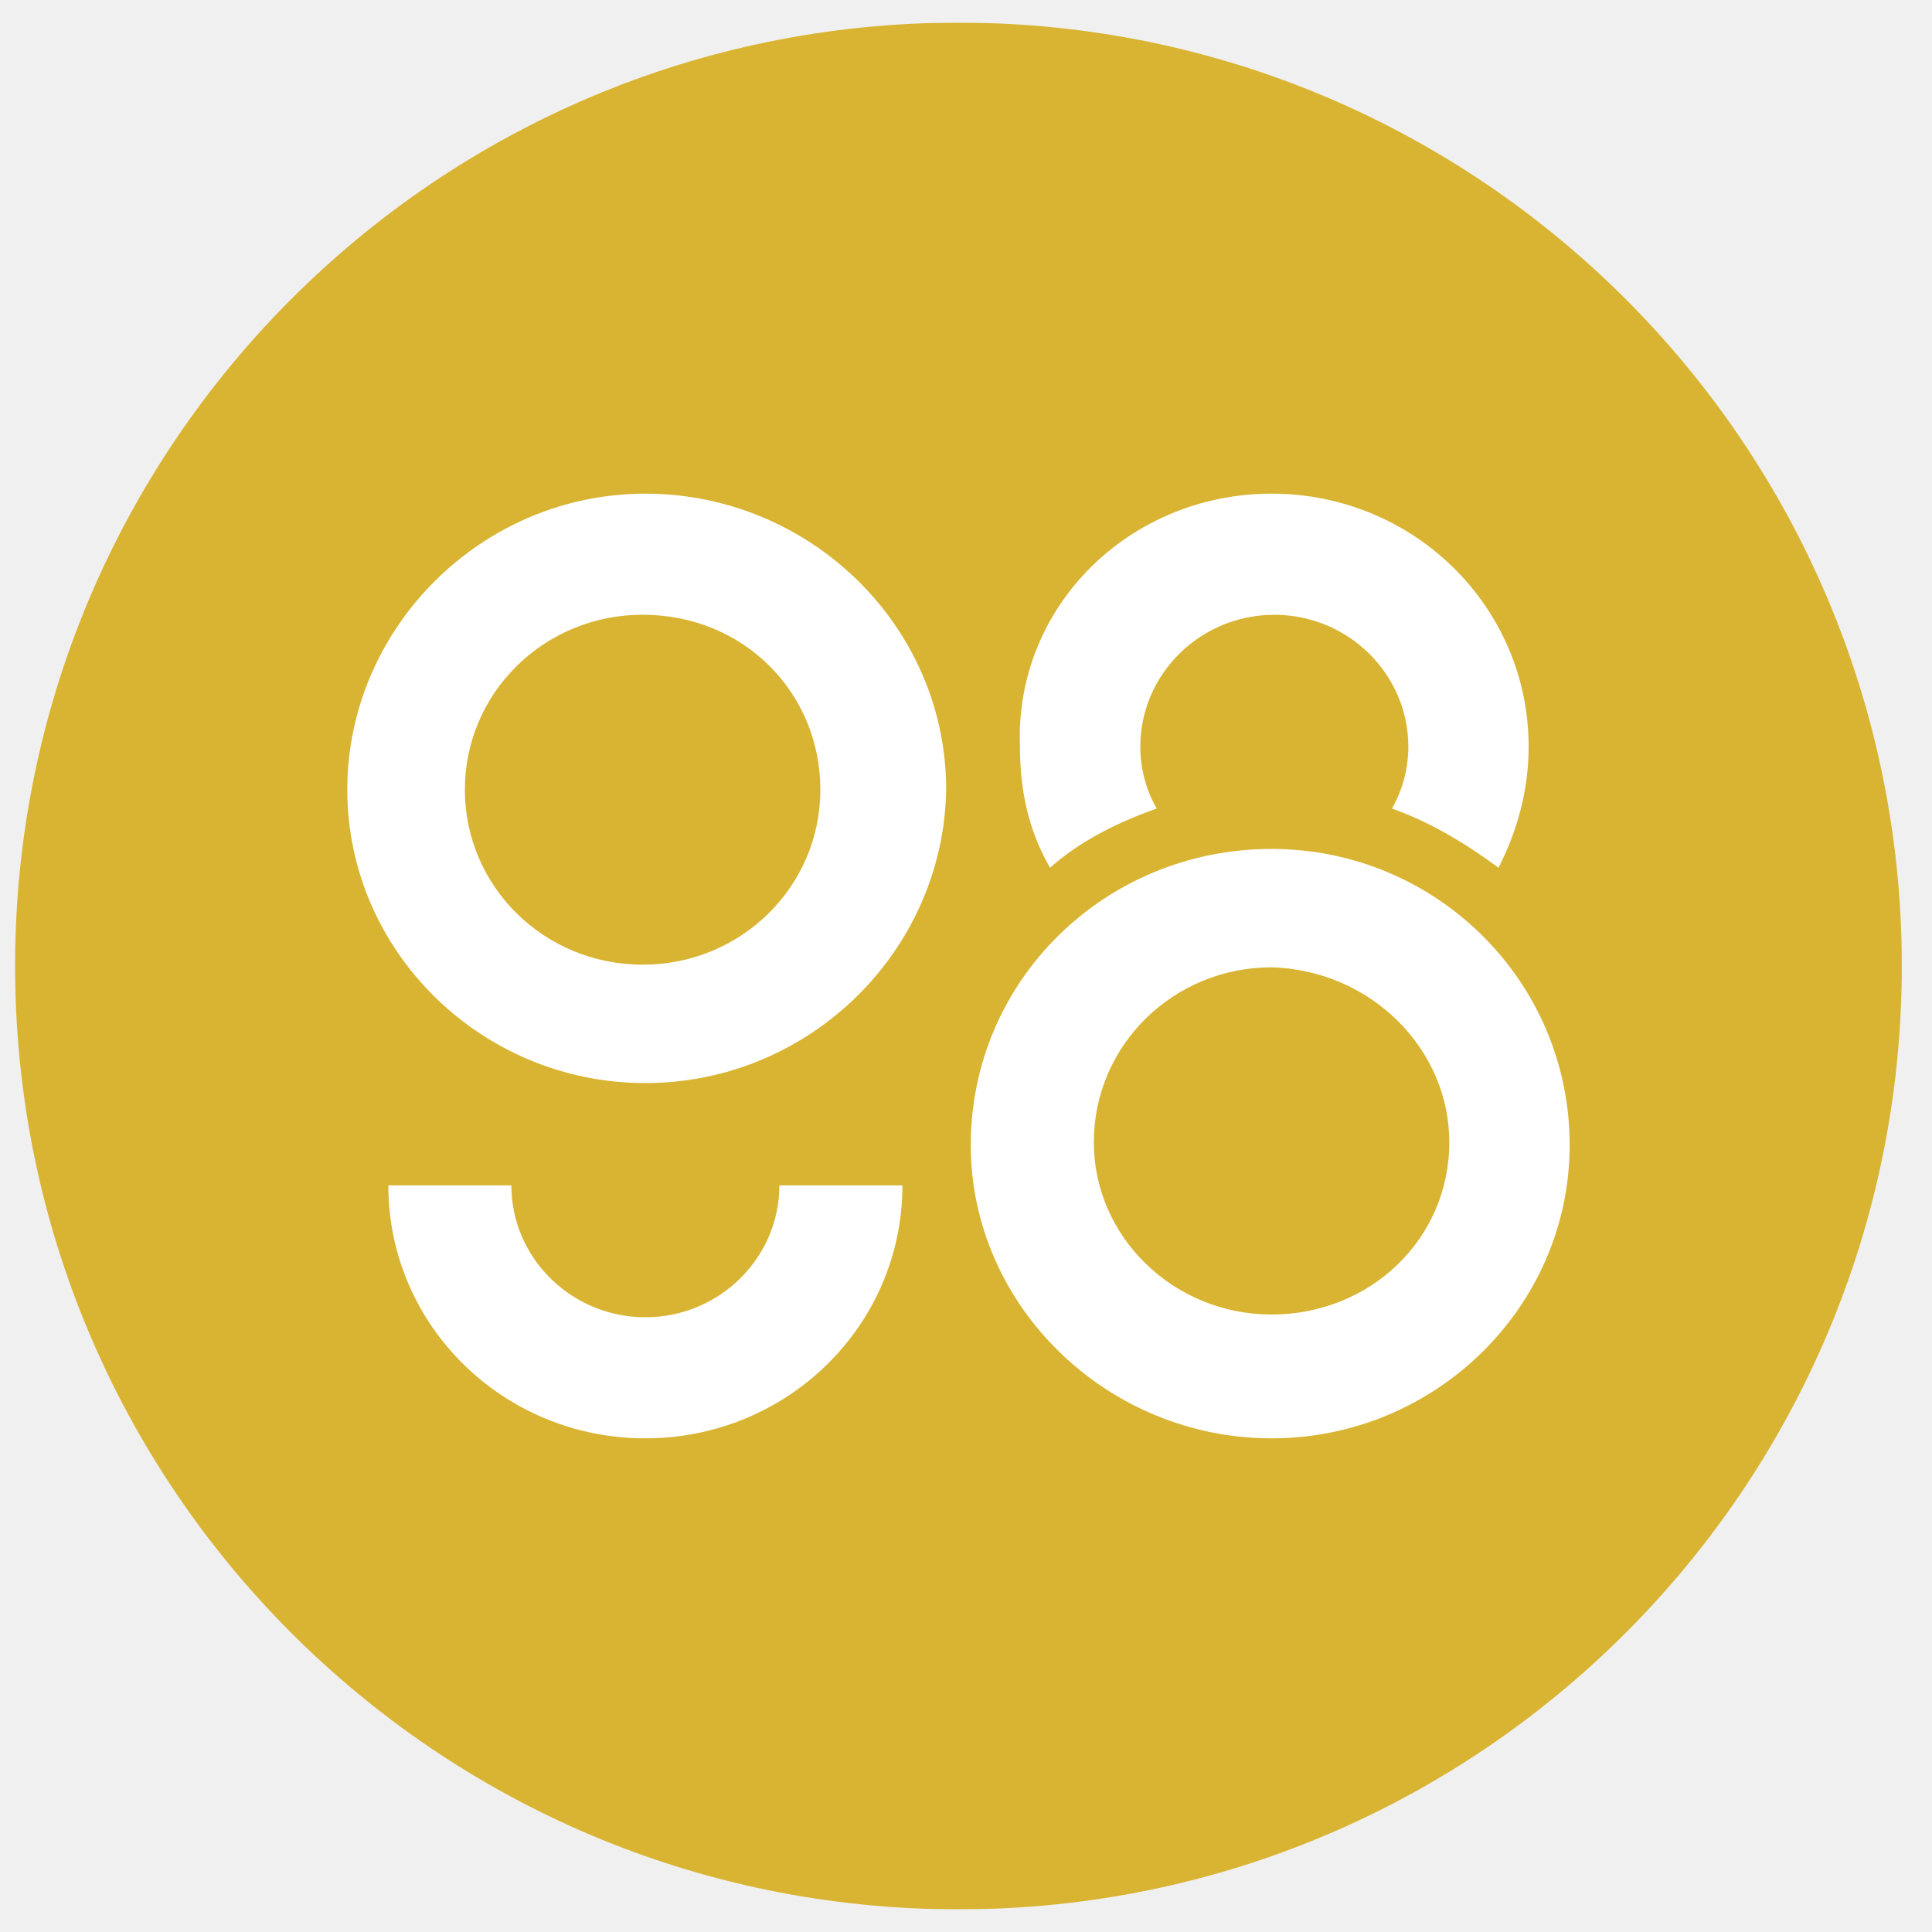
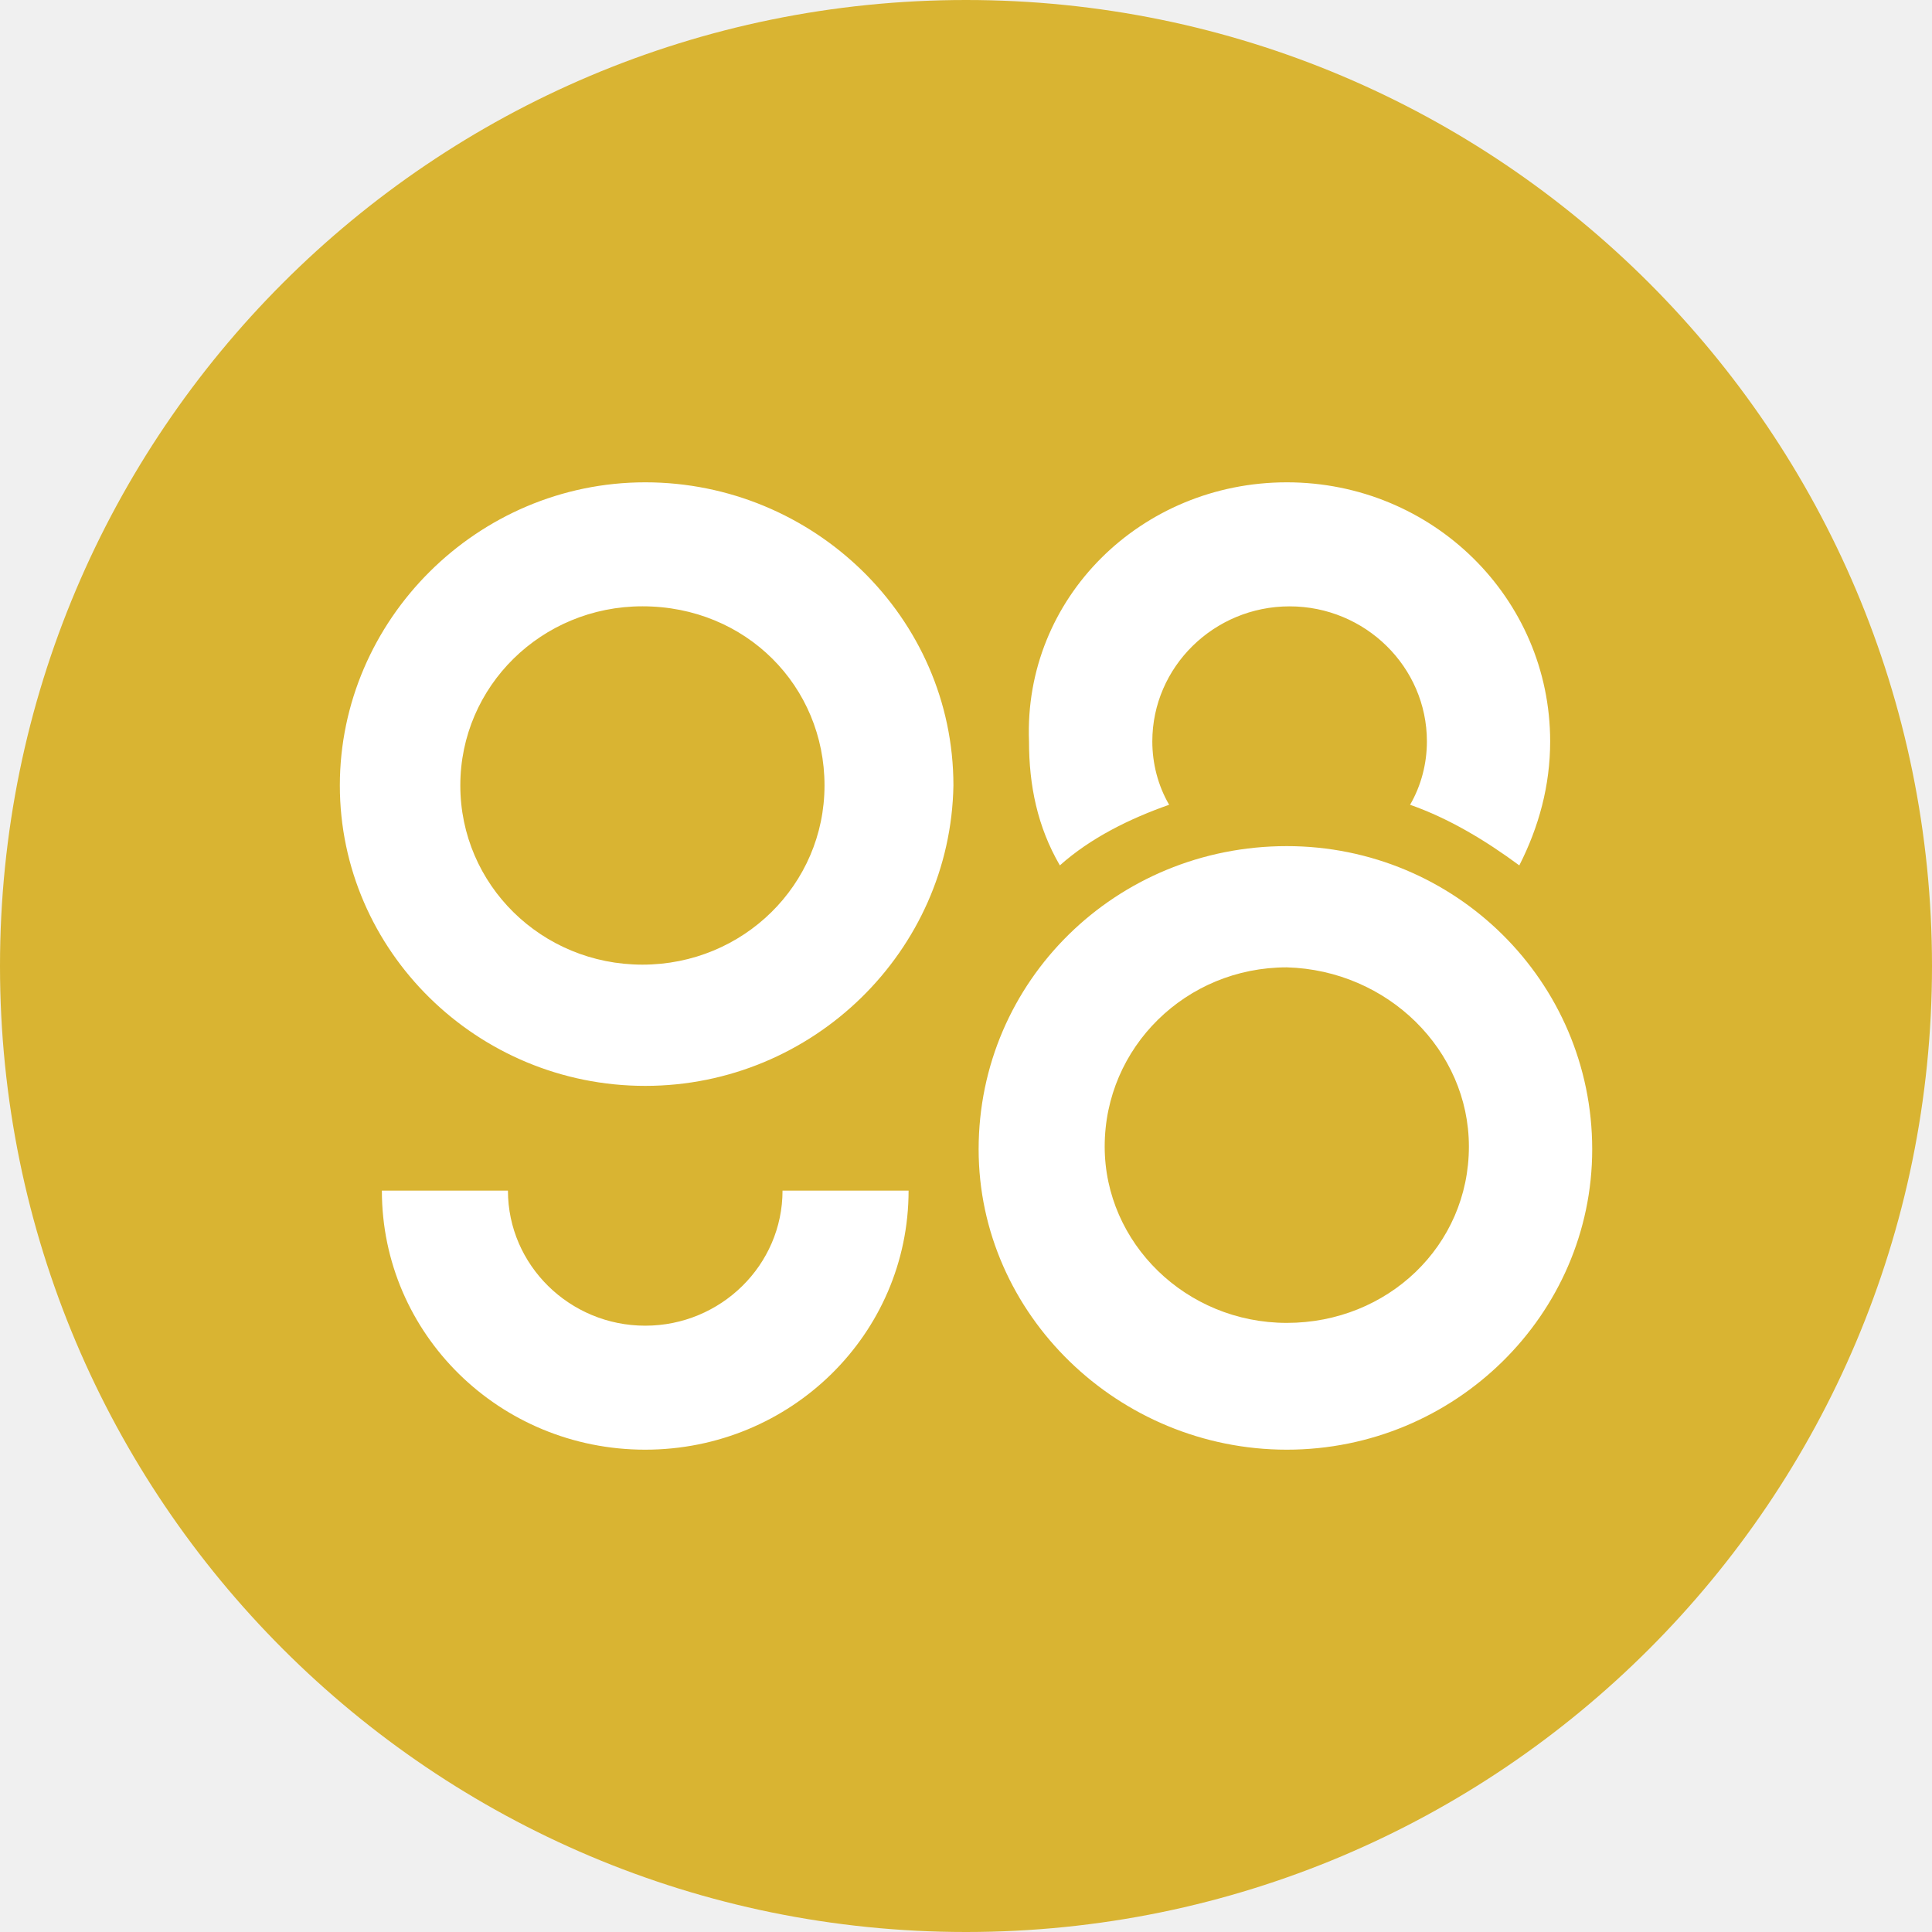
<svg xmlns="http://www.w3.org/2000/svg" width="256" height="256" viewBox="0 0 256 256" fill="none">
-   <circle cx="128" cy="128" r="104" fill="white" />
-   <mask id="mask0_741_46" style="mask-type:alpha" maskUnits="userSpaceOnUse" x="2" y="3" width="250" height="250">
-     <circle cx="127" cy="128" r="125" fill="white" />
+   <ellipse cx="129.058" cy="128" rx="105.785" ry="106.843" fill="white" />
+   <mask id="mask0_1150_6" style="mask-type:alpha" maskUnits="userSpaceOnUse" x="0" y="0" width="256" height="256">
+     <circle cx="128" cy="128" r="128" fill="white" />
  </mask>
-   <g mask="url(#mask0_741_46)">
-     <path d="M207.62 3H46.386C20.655 3 0 23.325 0 48.65V207.35C0 232.675 20.655 253 46.386 253H207.614C232.983 253 254 232.675 254 207.35V48.65C254 23.325 233.351 3 207.62 3ZM168.492 65.412C187.333 65.412 202.552 80.388 202.552 98.938C202.552 104.638 201.099 109.987 198.561 114.981C194.216 111.775 189.509 108.919 184.434 107.137C185.88 104.637 186.61 101.788 186.61 98.938C186.61 89.306 178.635 81.463 168.853 81.463C159.065 81.463 151.097 89.306 151.097 98.938C151.097 101.788 151.82 104.637 153.273 107.137C148.198 108.919 143.123 111.419 139.139 114.981C136.24 109.987 135.149 104.637 135.149 98.931C134.432 80.388 149.651 65.412 168.492 65.412ZM85.508 190.587C66.673 190.587 51.455 175.612 51.455 157.069H67.758C67.758 166.694 75.732 174.544 85.515 174.544C95.297 174.544 103.271 166.694 103.271 157.069H119.575C119.575 175.612 104.349 190.587 85.508 190.587ZM85.508 143.512C63.774 143.512 46.018 126.037 46.018 104.637C46.018 83.244 63.774 65.412 85.515 65.412C107.255 65.412 125.373 82.888 125.373 104.637C125.011 126.037 107.249 143.512 85.508 143.512ZM168.492 190.587C146.751 190.587 128.633 173.113 128.633 151.713C128.633 129.963 146.39 112.487 168.492 112.487C190.232 112.487 207.988 129.962 207.988 151.719C207.988 173.112 190.232 190.587 168.492 190.587ZM192.04 151.363C192.04 164.2 181.535 174.181 168.492 174.181C155.449 174.181 144.937 163.844 144.937 151.363C144.937 138.519 155.449 128.175 168.492 128.175C181.535 128.537 192.04 138.875 192.04 151.363ZM108.701 104.637C108.701 117.481 98.196 127.825 85.153 127.825C72.104 127.825 61.598 117.481 61.598 104.637C61.598 91.8 72.104 81.456 85.153 81.456C98.558 81.456 108.701 91.8 108.701 104.644V104.637Z" fill="#D9B432" />
+   <g mask="url(#mask0_1150_6)">
+     <path d="M210.598 0H45.408C19.046 0 -2.116 20.813 -2.116 46.746V209.254C-2.116 235.187 19.046 256 45.408 256H210.592C236.583 256 258.116 235.187 258.116 209.254V46.746C258.116 20.813 236.96 0 210.598 0ZM170.51 63.91C189.813 63.91 205.405 79.245 205.405 98.24C205.405 104.077 203.917 109.555 201.317 114.669C196.865 111.386 192.042 108.461 186.843 106.637C188.325 104.077 189.072 101.158 189.072 98.24C189.072 88.378 180.902 80.346 170.88 80.346C160.851 80.346 152.688 88.378 152.688 98.24C152.688 101.158 153.429 104.077 154.917 106.637C149.718 108.461 144.518 111.021 140.437 114.669C137.466 109.555 136.349 104.077 136.349 98.234C135.614 79.245 151.206 63.91 170.51 63.91ZM85.49 192.09C66.193 192.09 50.601 176.755 50.601 157.766H67.305C67.305 167.622 75.475 175.661 85.497 175.661C95.519 175.661 103.689 167.622 103.689 157.766H120.392C120.392 176.755 104.794 192.09 85.49 192.09ZM85.49 143.885C63.223 143.885 45.031 125.99 45.031 104.077C45.031 82.17 63.223 63.91 85.497 63.91C107.77 63.91 126.333 81.805 126.333 104.077C125.962 125.99 107.764 143.885 85.49 143.885ZM170.51 192.09C148.236 192.09 129.674 174.195 129.674 152.282C129.674 130.01 147.865 112.115 170.51 112.115C192.783 112.115 210.975 130.01 210.975 152.288C210.975 174.195 192.783 192.09 170.51 192.09ZM194.636 151.923C194.636 165.069 183.872 175.29 170.51 175.29C157.147 175.29 146.377 164.704 146.377 151.923C146.377 138.771 157.147 128.179 170.51 128.179C183.872 128.55 194.636 139.136 194.636 151.923ZM109.252 104.077C109.252 117.229 98.489 127.821 85.126 127.821C71.757 127.821 60.994 117.229 60.994 104.077C60.994 90.931 71.757 80.339 85.126 80.339C98.86 80.339 109.252 90.931 109.252 104.083V104.077Z" fill="#D9B432" />
  </g>
</svg>
